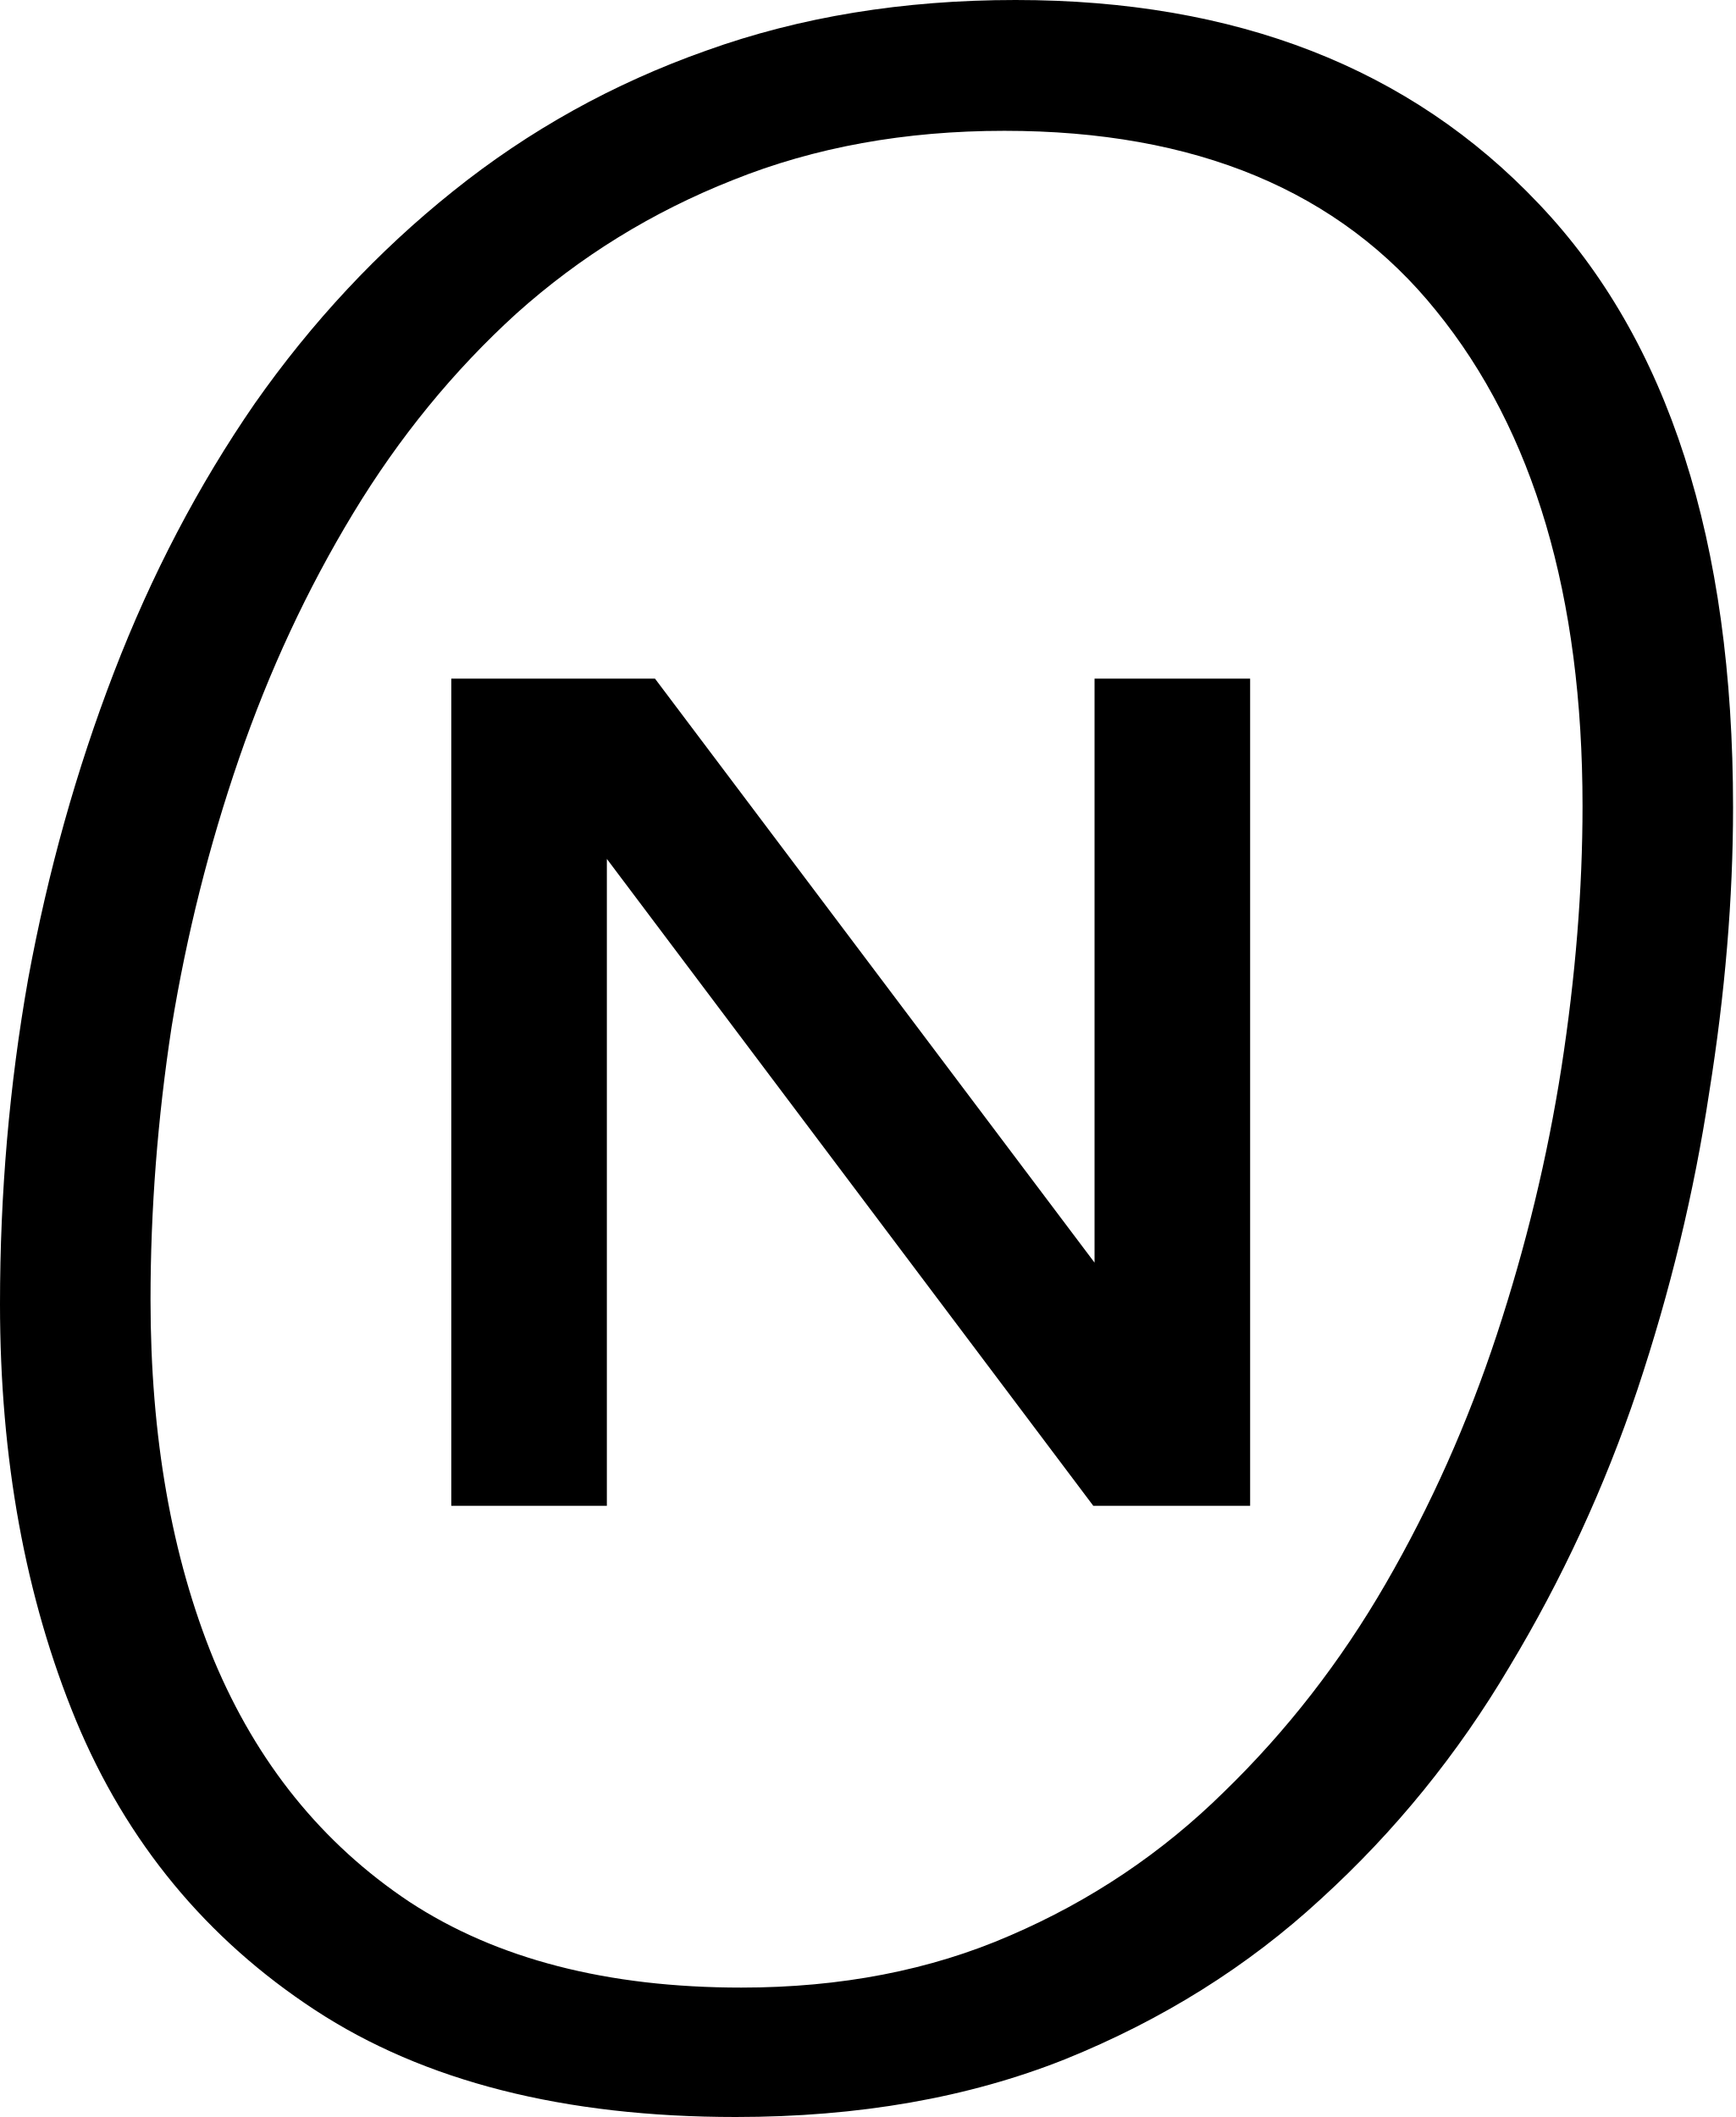
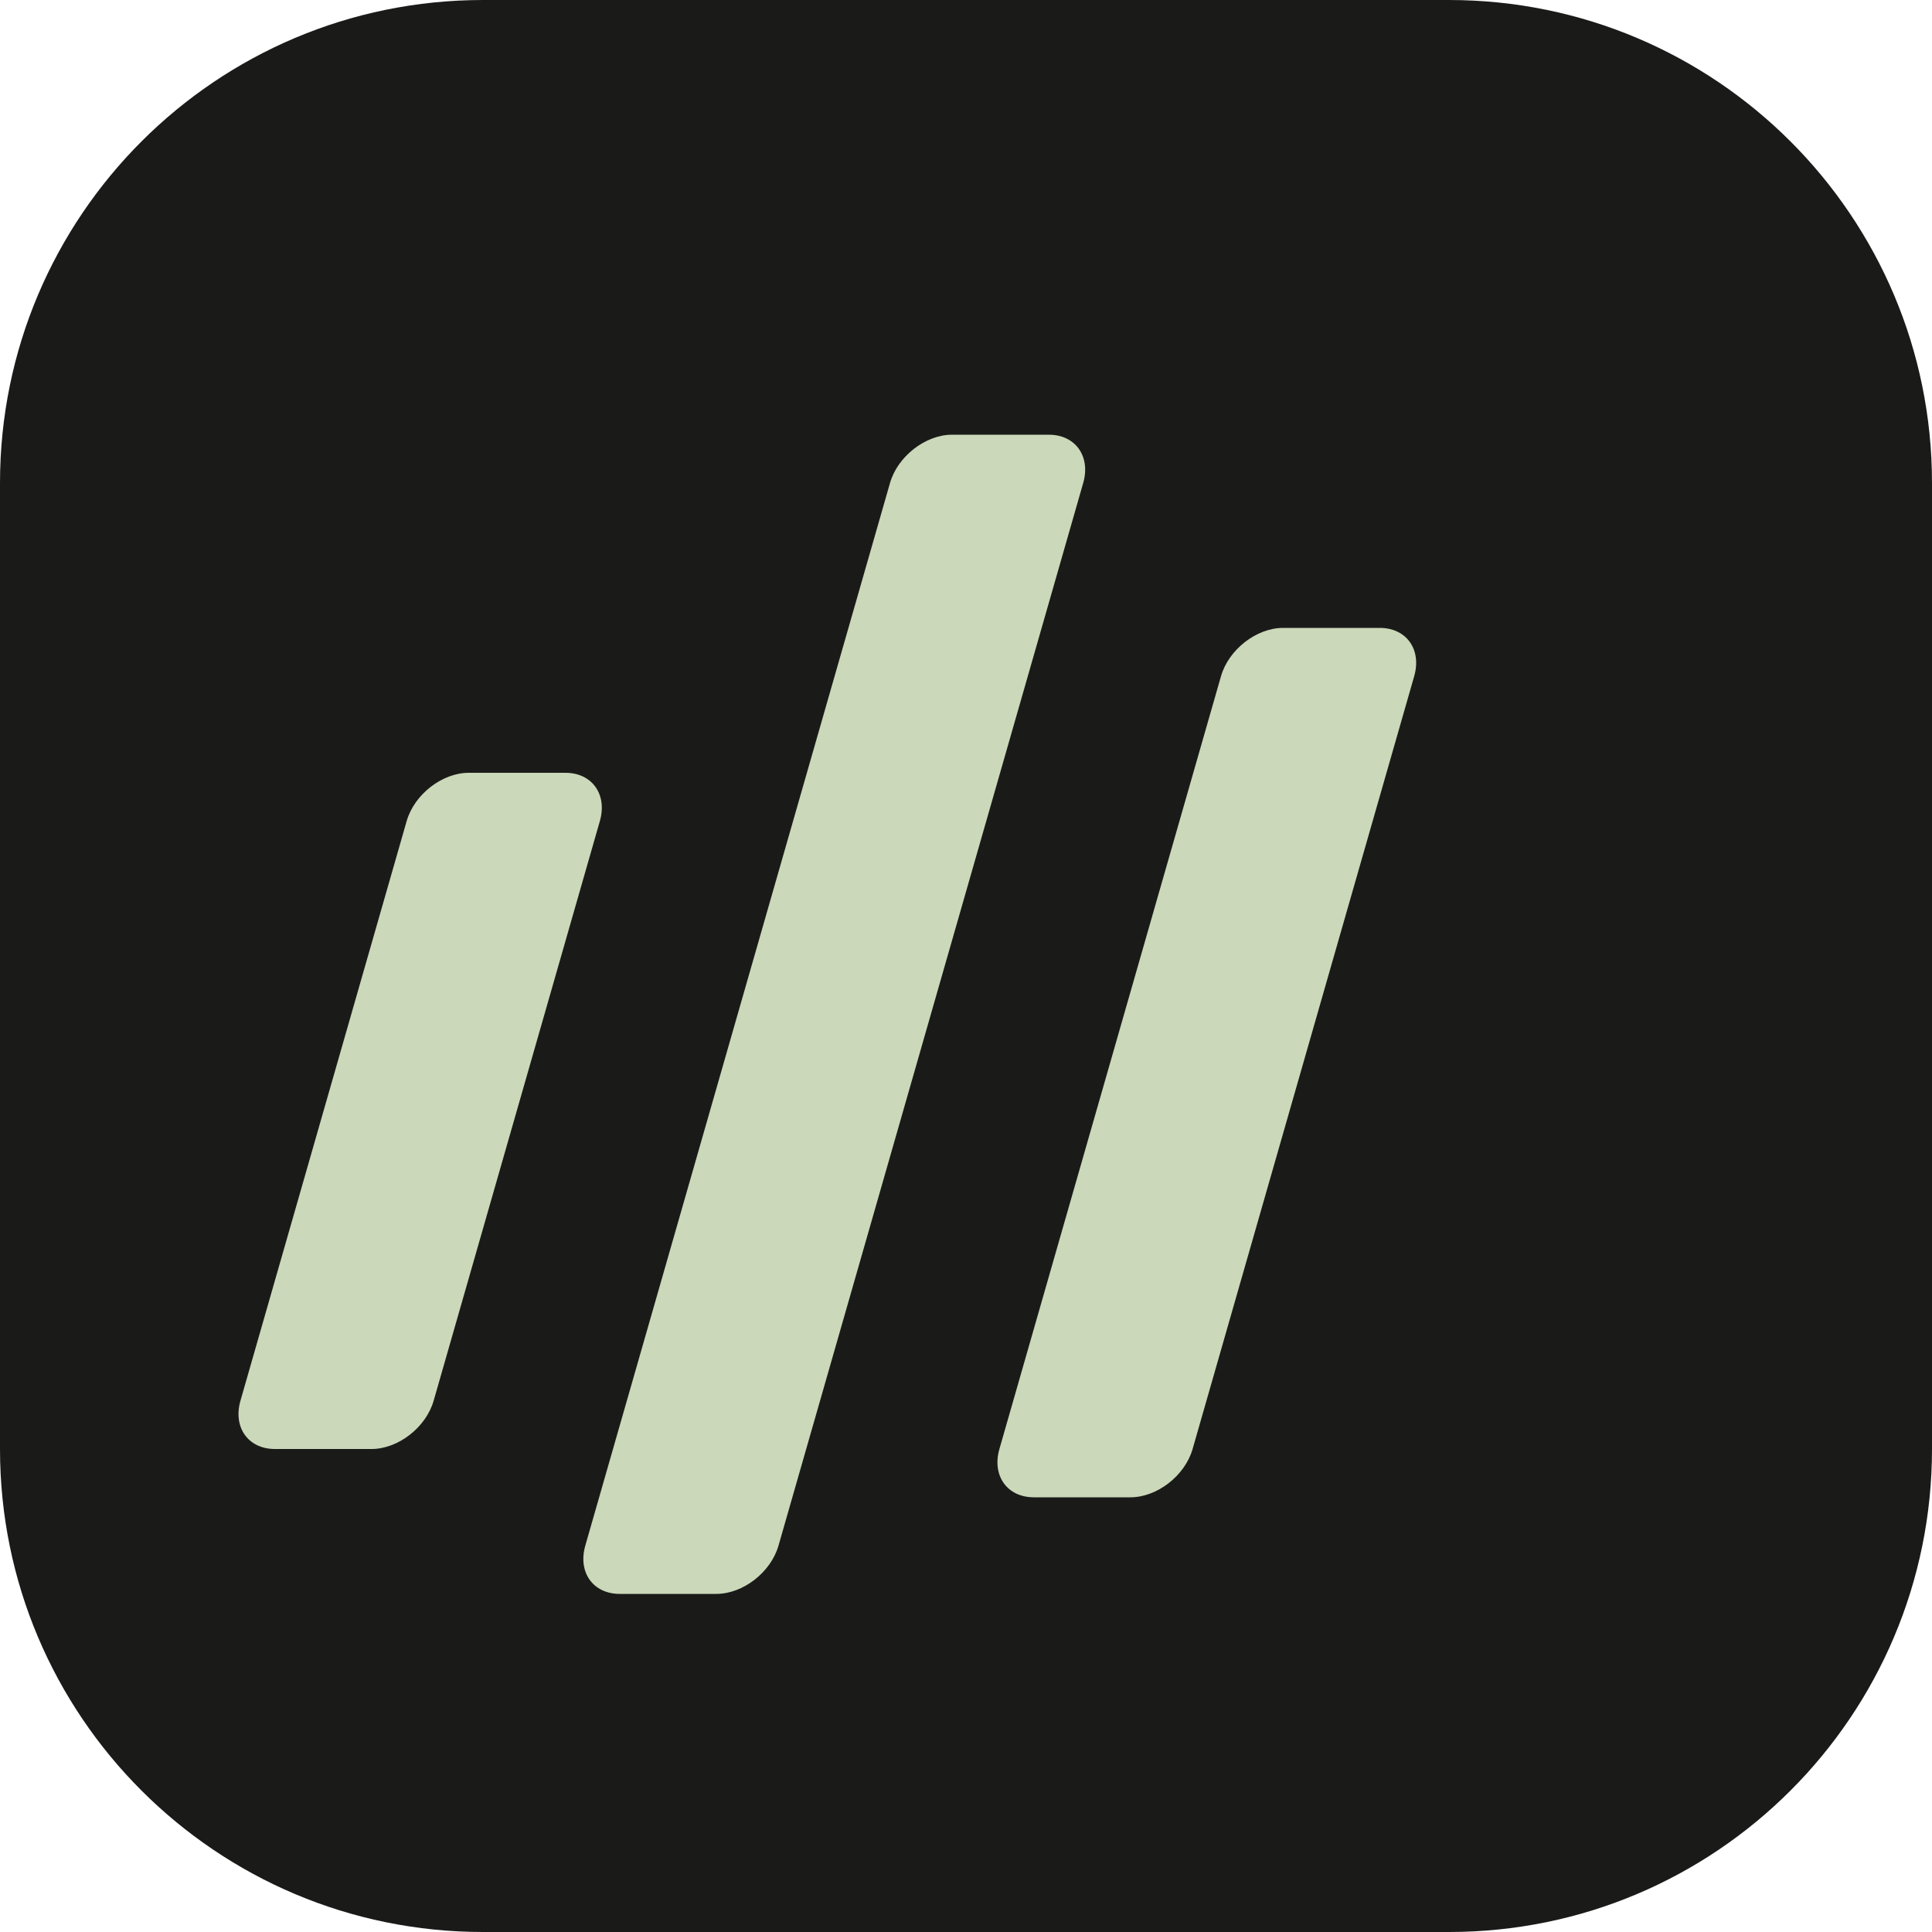
- <svg xmlns="http://www.w3.org/2000/svg" width="82" height="100" viewBox="0 0 82 100" fill="none">
-   <path d="M34.751 100C26.645 100 20.022 98.317 14.884 94.95C9.745 91.584 5.98 87.021 3.588 81.263C1.196 75.46 0 68.904 0 61.595C0 56.368 0.443 51.251 1.329 46.246C2.259 41.196 3.61 36.368 5.382 31.761C7.154 27.154 9.369 22.924 12.027 19.07C14.729 15.216 17.852 11.871 21.395 9.037C24.983 6.157 28.97 3.942 33.355 2.392C37.785 0.797 42.658 0 47.973 0C58.383 0 66.622 3.212 72.691 9.635C78.804 16.058 81.861 25.559 81.861 38.139C81.861 42.436 81.484 46.932 80.731 51.628C80.022 56.323 78.893 60.997 77.342 65.648C75.792 70.255 73.776 74.618 71.296 78.737C68.859 82.857 65.891 86.512 62.392 89.701C58.937 92.89 54.906 95.415 50.299 97.276C45.736 99.092 40.554 100 34.751 100ZM35.017 93.887C39.712 93.887 43.942 93.068 47.708 91.429C51.517 89.79 54.884 87.53 57.807 84.651C60.775 81.772 63.322 78.494 65.448 74.817C67.575 71.141 69.325 67.22 70.698 63.056C72.071 58.893 73.09 54.684 73.754 50.432C74.419 46.135 74.751 42.016 74.751 38.073C74.751 28.151 72.447 20.354 67.841 14.684C63.278 9.014 56.478 6.179 47.442 6.179C42.746 6.179 38.472 6.955 34.618 8.505C30.808 10.011 27.398 12.115 24.385 14.817C21.418 17.519 18.848 20.665 16.678 24.253C14.507 27.84 12.713 31.694 11.296 35.814C9.878 39.934 8.815 44.164 8.106 48.505C7.442 52.846 7.11 57.143 7.11 61.395C7.11 67.863 8.106 73.533 10.1 78.405C12.137 83.278 15.216 87.088 19.335 89.834C23.455 92.536 28.682 93.887 35.017 93.887Z" fill="black" />
-   <path d="M21.317 71.131V32.057H30.939L51.701 59.642V32.057H59.05V71.131H51.643L28.665 40.572V71.131H21.317Z" fill="black" />
+ <svg xmlns="http://www.w3.org/2000/svg" viewBox="0 0 40 40">
+   <rect width="40" height="40" rx="10" fill="#1a1b19" />
+   <g fill="#cbd8b9" transform="translate(9 8) skewX(-16)">
+     <rect x="2" y="8" width="4" height="14" rx="1" />
+     <rect x="10" y="1" width="4" height="24" rx="1" />
+     <rect x="18" y="5" width="4" height="18" rx="1" />
+   </g>
</svg>
